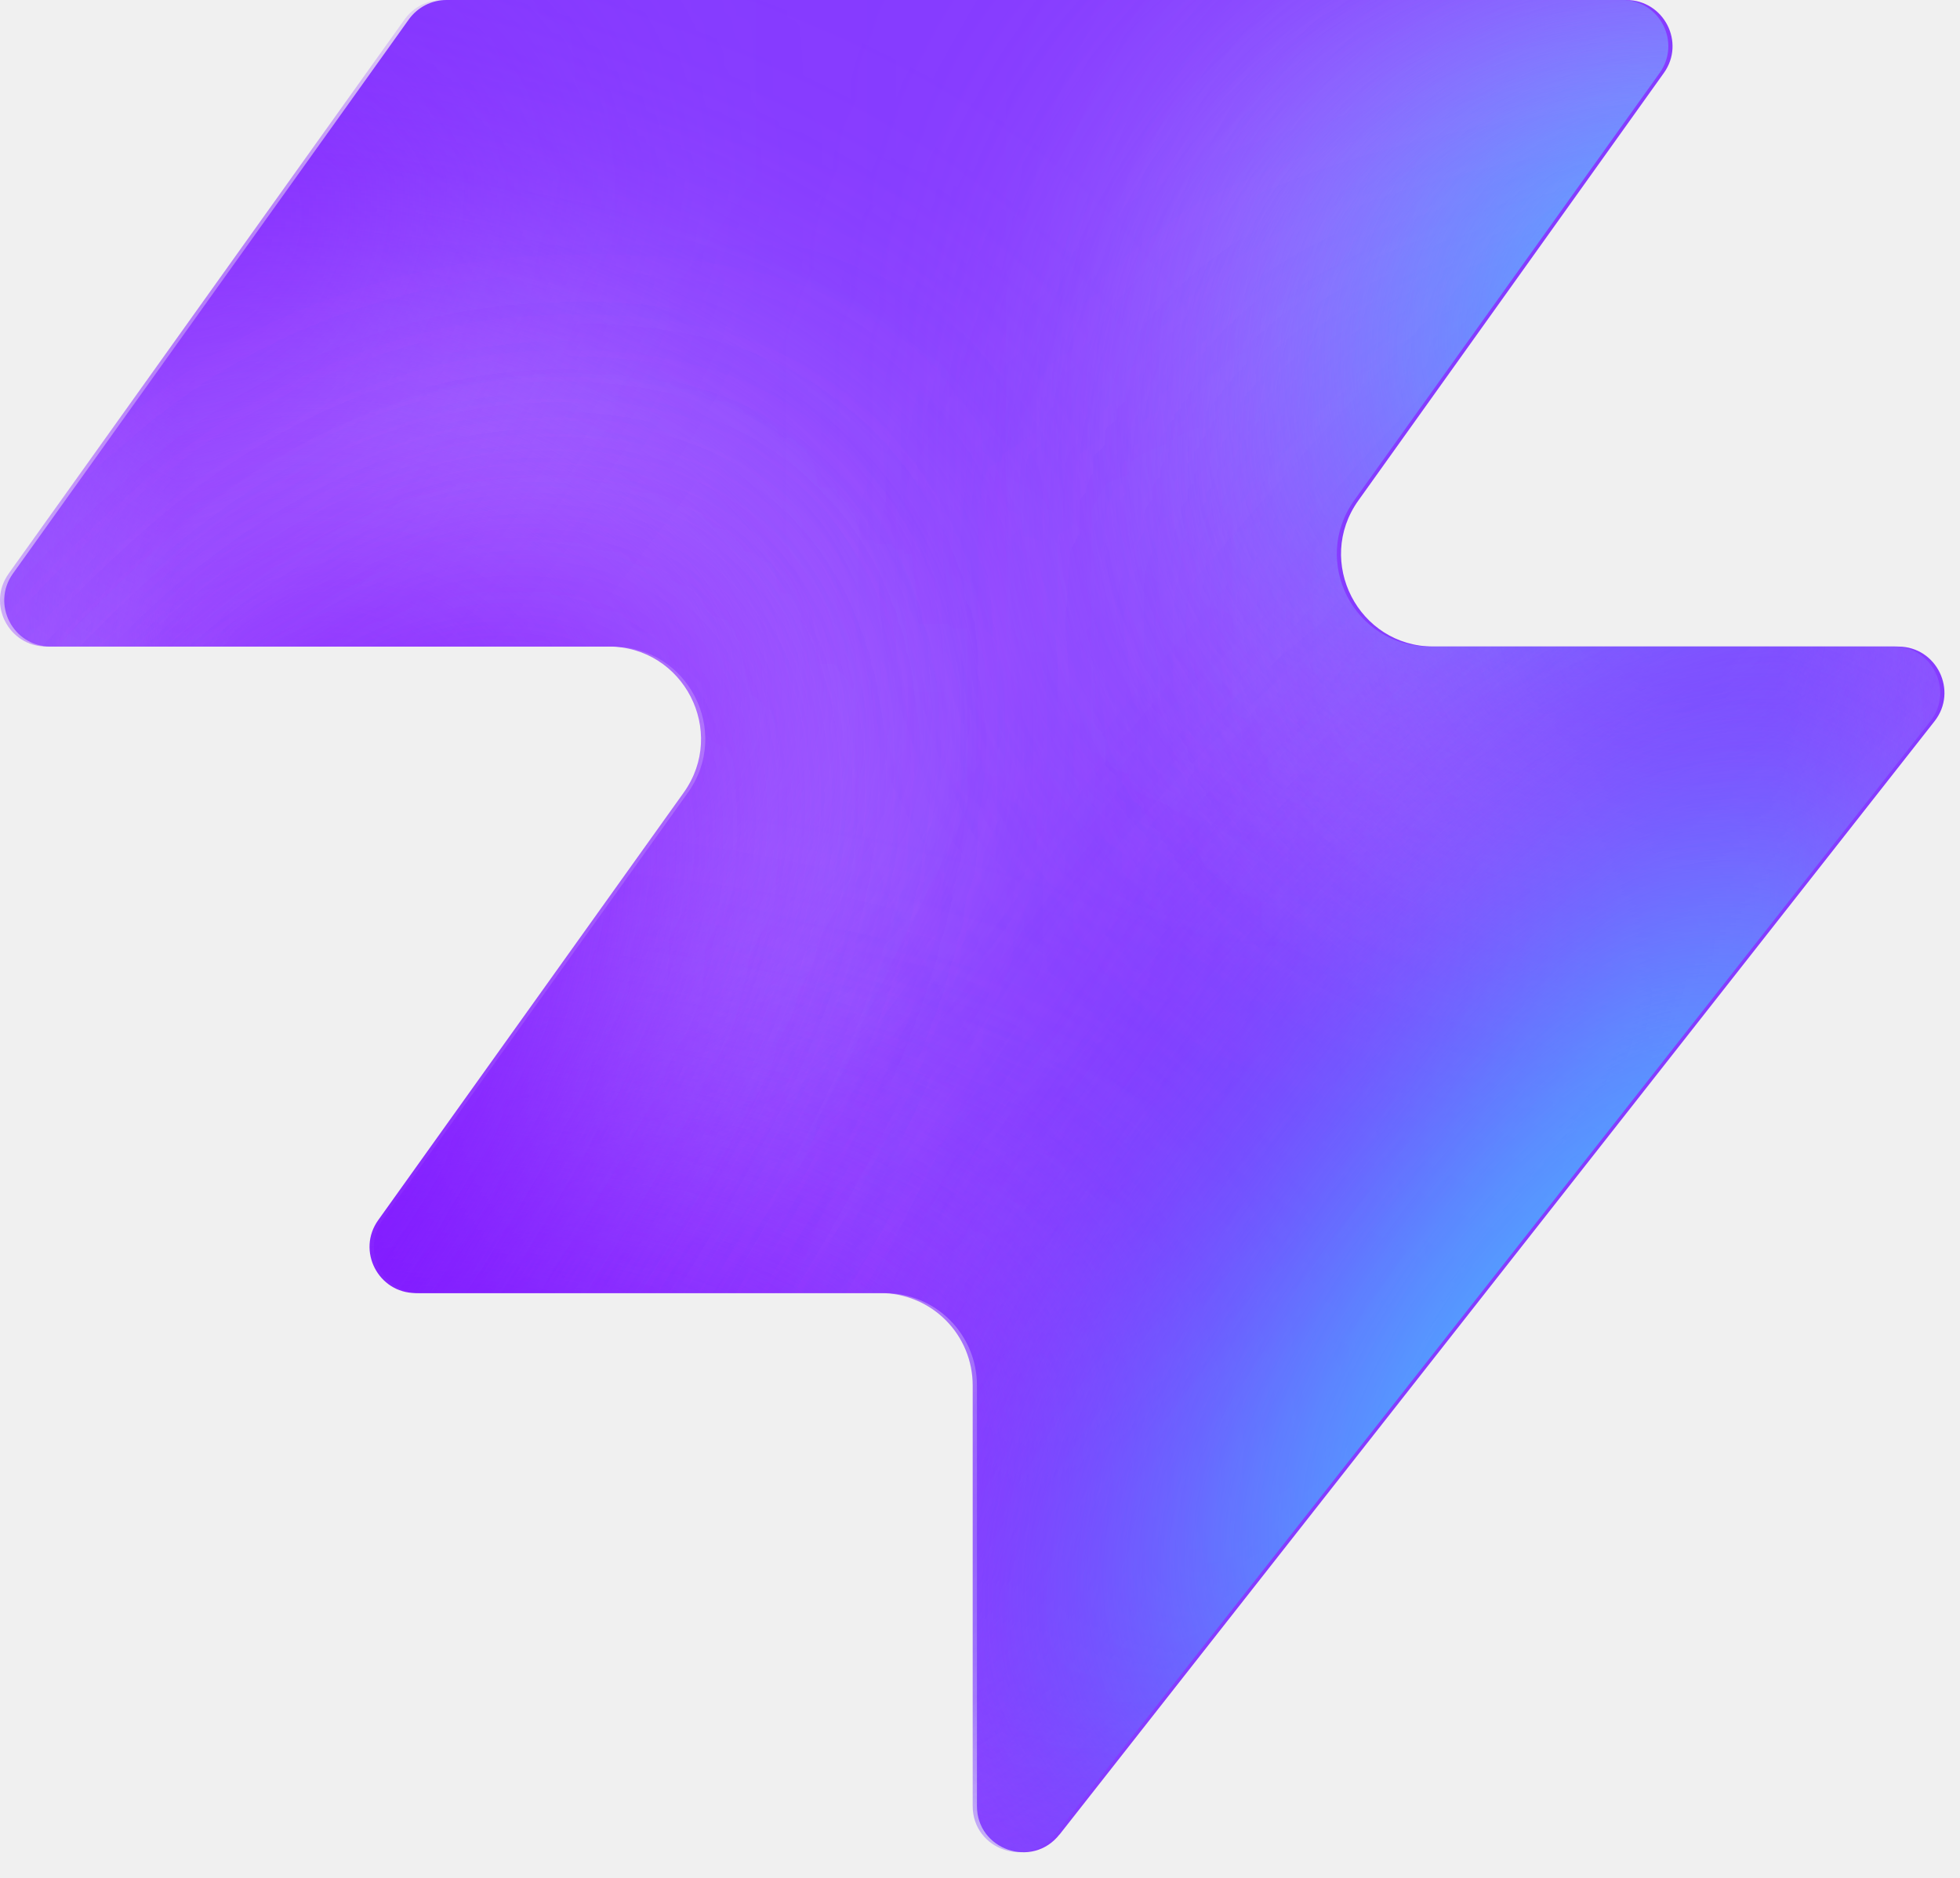
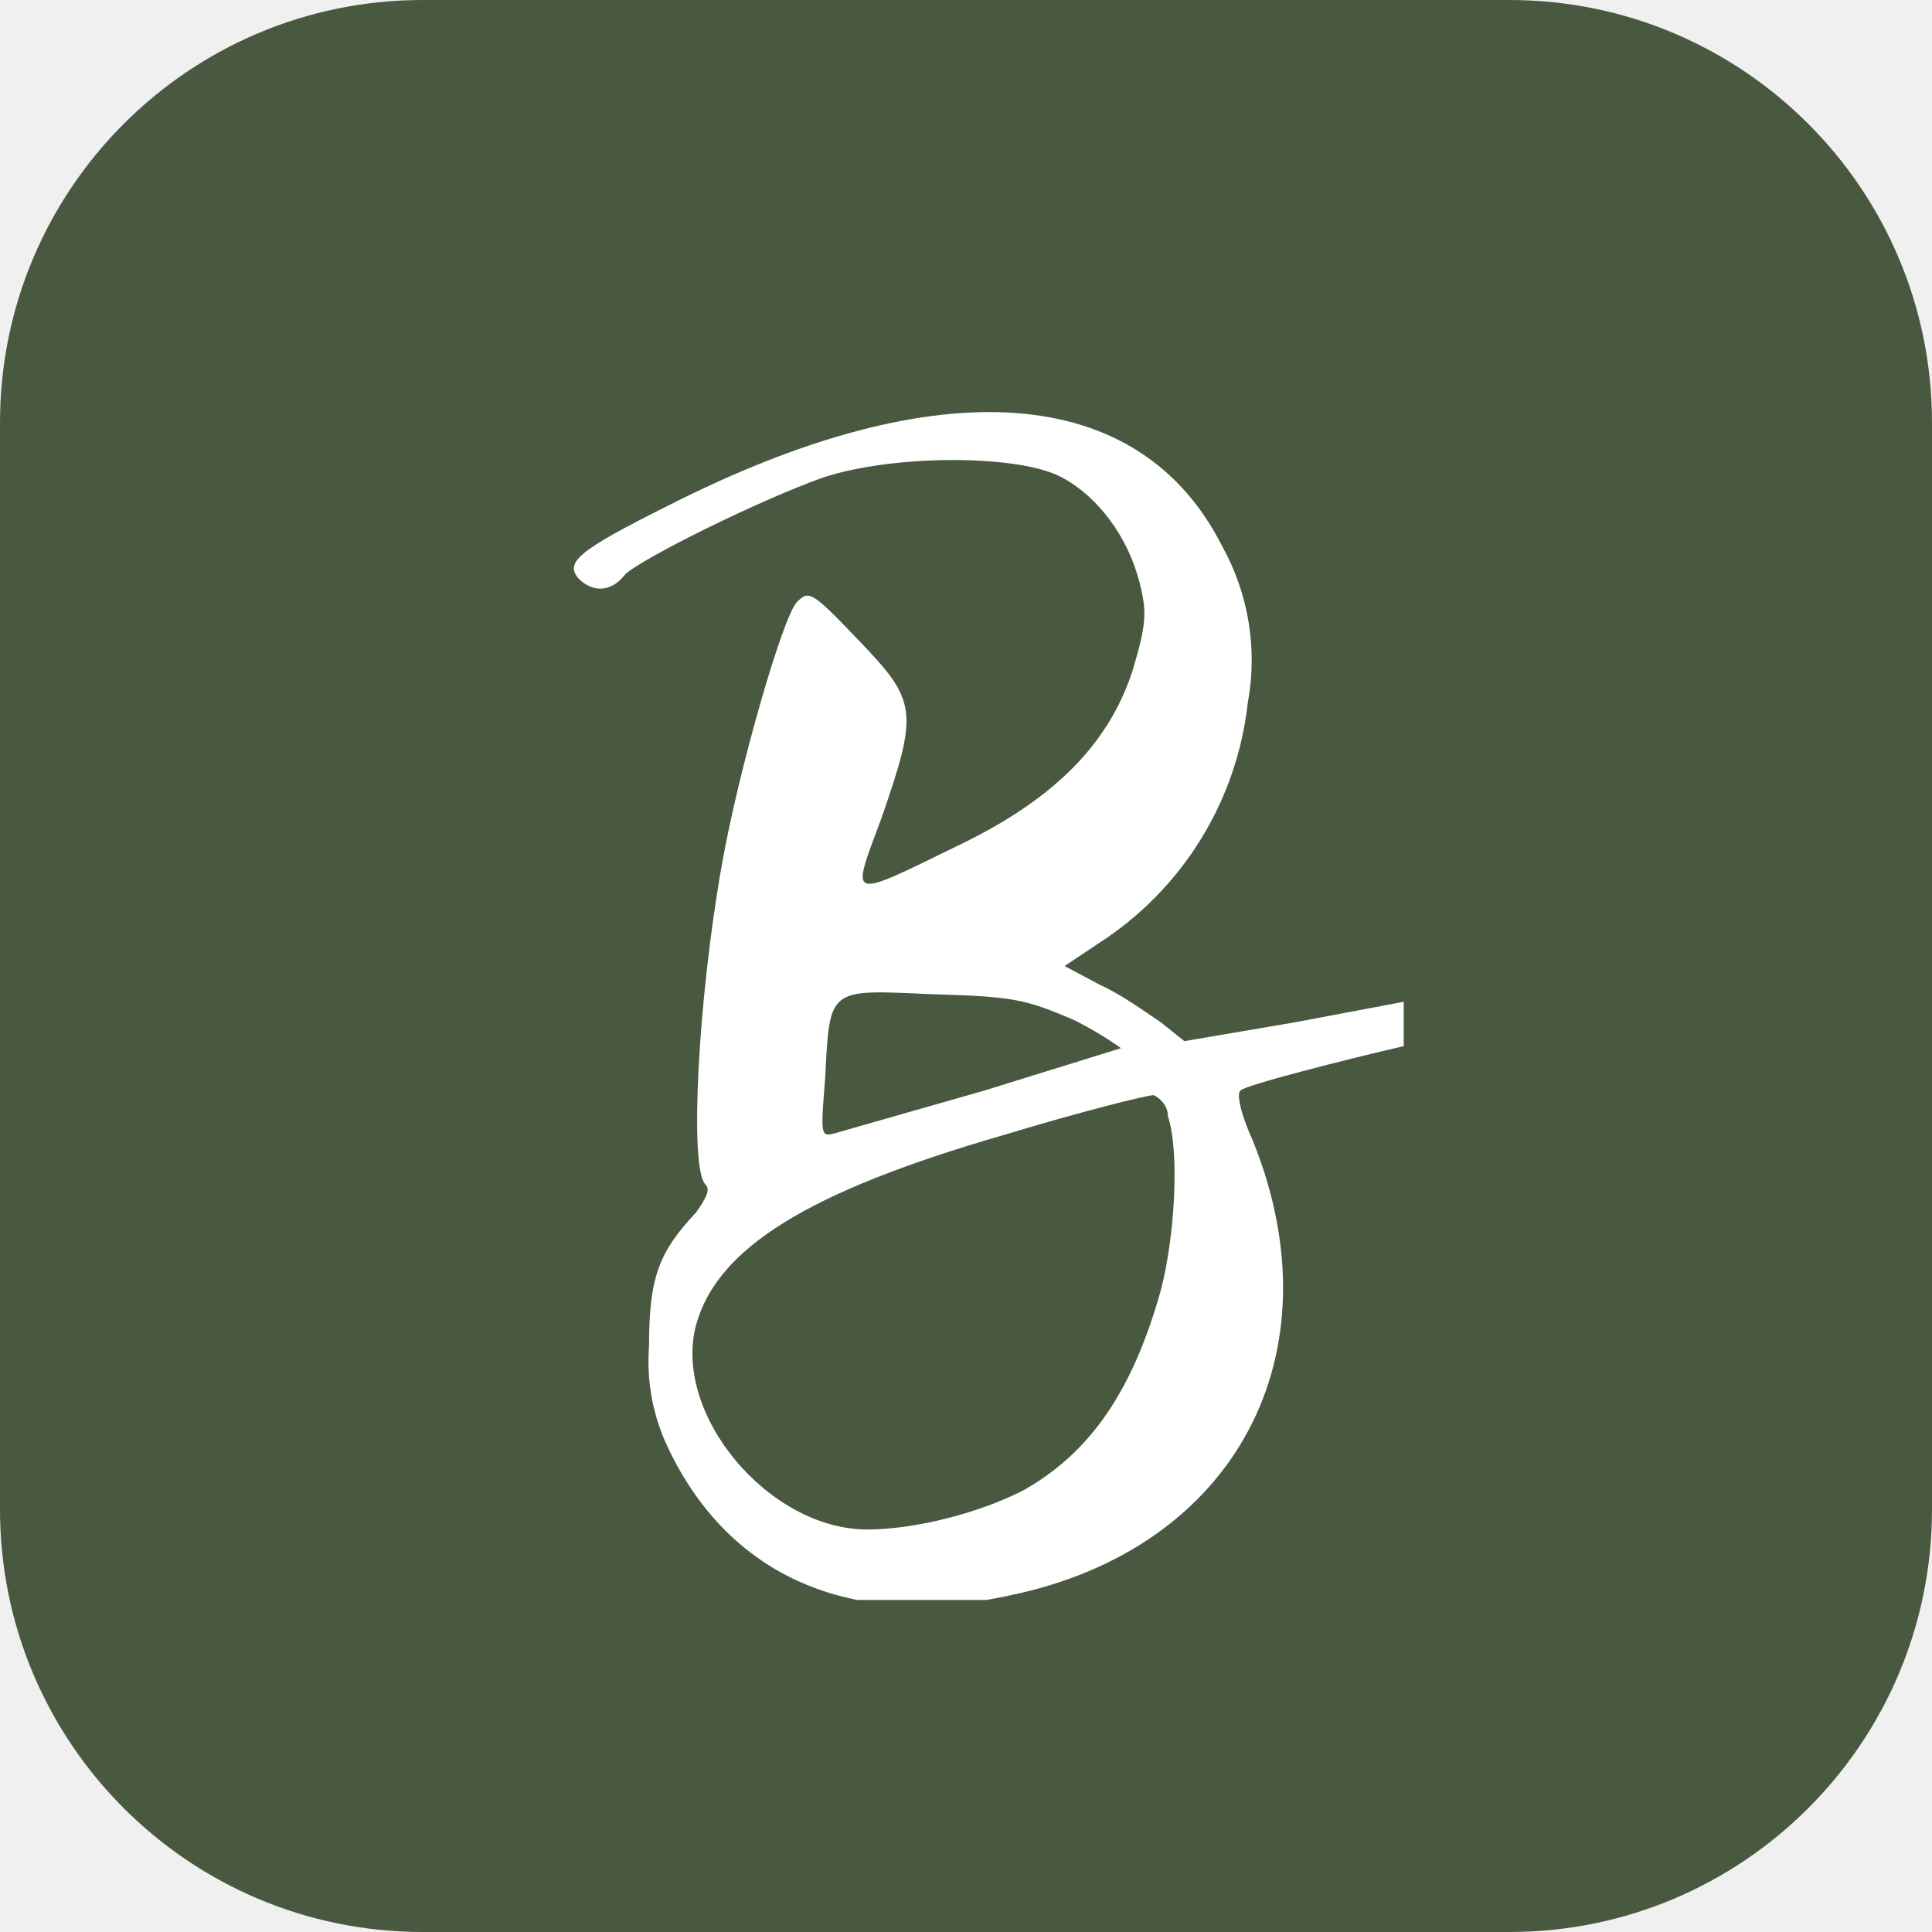
- <svg xmlns="http://www.w3.org/2000/svg" width="48" height="46" fill="none" viewBox="0 0 48 46">
-   <path fill="#863bff" d="M25.946 44.938c-.664.845-2.021.375-2.021-.698V33.937a2.26 2.26 0 0 0-2.262-2.262H10.287c-.92 0-1.456-1.04-.92-1.788l7.48-10.471c1.07-1.497 0-3.578-1.842-3.578H1.237c-.92 0-1.456-1.04-.92-1.788L10.013.474c.214-.297.556-.474.92-.474h28.894c.92 0 1.456 1.04.92 1.788l-7.48 10.471c-1.07 1.498 0 3.579 1.842 3.579h11.377c.943 0 1.473 1.088.89 1.83L25.947 44.94z" style="fill:#863bff;fill:color(display-p3 .525 .23 1);fill-opacity:1" />
-   <mask id="a" width="48" height="46" x="0" y="0" maskUnits="userSpaceOnUse" style="mask-type:alpha">
-     <path fill="#000" d="M25.842 44.938c-.664.844-2.021.375-2.021-.698V33.937a2.26 2.26 0 0 0-2.262-2.262H10.183c-.92 0-1.456-1.04-.92-1.788l7.48-10.471c1.07-1.498 0-3.579-1.842-3.579H1.133c-.92 0-1.456-1.04-.92-1.787L9.91.473c.214-.297.556-.474.92-.474h28.894c.92 0 1.456 1.04.92 1.788l-7.48 10.471c-1.07 1.498 0 3.578 1.842 3.578h11.377c.943 0 1.473 1.088.89 1.832L25.843 44.94z" style="fill:#000;fill-opacity:1" />
-   </mask>
-   <g mask="url(#a)">
-     <g filter="url(#b)">
-       <ellipse cx="5.508" cy="14.704" fill="#ede6ff" rx="5.508" ry="14.704" style="fill:#ede6ff;fill:color(display-p3 .927 .903 1);fill-opacity:1" transform="matrix(.00324 1 1 -.00324 -4.47 31.516)" />
-     </g>
-     <g filter="url(#c)">
-       <ellipse cx="10.399" cy="29.851" fill="#ede6ff" rx="10.399" ry="29.851" style="fill:#ede6ff;fill:color(display-p3 .927 .903 1);fill-opacity:1" transform="matrix(.00324 1 1 -.00324 -39.328 7.883)" />
-     </g>
-     <g filter="url(#d)">
-       <ellipse cx="5.508" cy="30.487" fill="#7e14ff" rx="5.508" ry="30.487" style="fill:#7e14ff;fill:color(display-p3 .492 .077 1);fill-opacity:1" transform="rotate(89.814 -25.913 -14.639)scale(1 -1)" />
-     </g>
-     <g filter="url(#e)">
-       <ellipse cx="5.508" cy="30.599" fill="#7e14ff" rx="5.508" ry="30.599" style="fill:#7e14ff;fill:color(display-p3 .492 .077 1);fill-opacity:1" transform="rotate(89.814 -32.644 -3.334)scale(1 -1)" />
-     </g>
-     <g filter="url(#f)">
-       <ellipse cx="5.508" cy="30.599" fill="#7e14ff" rx="5.508" ry="30.599" style="fill:#7e14ff;fill:color(display-p3 .492 .077 1);fill-opacity:1" transform="matrix(.00324 1 1 -.00324 -34.34 30.47)" />
-     </g>
-     <g filter="url(#g)">
-       <ellipse cx="14.072" cy="22.078" fill="#ede6ff" rx="14.072" ry="22.078" style="fill:#ede6ff;fill:color(display-p3 .927 .903 1);fill-opacity:1" transform="rotate(93.35 24.506 48.493)scale(-1 1)" />
-     </g>
-     <g filter="url(#h)">
-       <ellipse cx="3.47" cy="21.501" fill="#7e14ff" rx="3.47" ry="21.501" style="fill:#7e14ff;fill:color(display-p3 .492 .077 1);fill-opacity:1" transform="rotate(89.009 28.708 47.59)scale(-1 1)" />
-     </g>
-     <g filter="url(#i)">
-       <ellipse cx="3.47" cy="21.501" fill="#7e14ff" rx="3.47" ry="21.501" style="fill:#7e14ff;fill:color(display-p3 .492 .077 1);fill-opacity:1" transform="rotate(89.009 28.708 47.59)scale(-1 1)" />
-     </g>
-     <g filter="url(#j)">
-       <ellipse cx=".387" cy="8.972" fill="#7e14ff" rx="4.407" ry="29.108" style="fill:#7e14ff;fill:color(display-p3 .492 .077 1);fill-opacity:1" transform="rotate(39.51 .387 8.972)" />
-     </g>
-     <g filter="url(#k)">
-       <ellipse cx="47.523" cy="-6.092" fill="#7e14ff" rx="4.407" ry="29.108" style="fill:#7e14ff;fill:color(display-p3 .492 .077 1);fill-opacity:1" transform="rotate(37.892 47.523 -6.092)" />
-     </g>
-     <g filter="url(#l)">
-       <ellipse cx="41.412" cy="6.333" fill="#47bfff" rx="5.971" ry="9.665" style="fill:#47bfff;fill:color(display-p3 .28 .748 1);fill-opacity:1" transform="rotate(37.892 41.412 6.333)" />
-     </g>
-     <g filter="url(#m)">
-       <ellipse cx="-1.879" cy="38.332" fill="#7e14ff" rx="4.407" ry="29.108" style="fill:#7e14ff;fill:color(display-p3 .492 .077 1);fill-opacity:1" transform="rotate(37.892 -1.88 38.332)" />
-     </g>
-     <g filter="url(#n)">
-       <ellipse cx="-1.879" cy="38.332" fill="#7e14ff" rx="4.407" ry="29.108" style="fill:#7e14ff;fill:color(display-p3 .492 .077 1);fill-opacity:1" transform="rotate(37.892 -1.88 38.332)" />
-     </g>
-     <g filter="url(#o)">
-       <ellipse cx="35.651" cy="29.907" fill="#7e14ff" rx="4.407" ry="29.108" style="fill:#7e14ff;fill:color(display-p3 .492 .077 1);fill-opacity:1" transform="rotate(37.892 35.651 29.907)" />
-     </g>
-     <g filter="url(#p)">
-       <ellipse cx="38.418" cy="32.4" fill="#47bfff" rx="5.971" ry="15.297" style="fill:#47bfff;fill:color(display-p3 .28 .748 1);fill-opacity:1" transform="rotate(37.892 38.418 32.4)" />
-     </g>
-   </g>
-   <defs>
-     <filter id="b" width="60.045" height="41.654" x="-19.77" y="16.149" color-interpolation-filters="sRGB" filterUnits="userSpaceOnUse">
-       <feFlood flood-opacity="0" result="BackgroundImageFix" />
-       <feBlend in="SourceGraphic" in2="BackgroundImageFix" result="shape" />
-       <feGaussianBlur result="effect1_foregroundBlur_2002_17158" stdDeviation="7.659" />
-     </filter>
-     <filter id="c" width="90.34" height="51.437" x="-54.613" y="-7.533" color-interpolation-filters="sRGB" filterUnits="userSpaceOnUse">
-       <feFlood flood-opacity="0" result="BackgroundImageFix" />
-       <feBlend in="SourceGraphic" in2="BackgroundImageFix" result="shape" />
-       <feGaussianBlur result="effect1_foregroundBlur_2002_17158" stdDeviation="7.659" />
-     </filter>
-     <filter id="d" width="79.355" height="29.4" x="-49.64" y="2.03" color-interpolation-filters="sRGB" filterUnits="userSpaceOnUse">
-       <feFlood flood-opacity="0" result="BackgroundImageFix" />
-       <feBlend in="SourceGraphic" in2="BackgroundImageFix" result="shape" />
-       <feGaussianBlur result="effect1_foregroundBlur_2002_17158" stdDeviation="4.596" />
-     </filter>
-     <filter id="e" width="79.579" height="29.4" x="-45.045" y="20.029" color-interpolation-filters="sRGB" filterUnits="userSpaceOnUse">
-       <feFlood flood-opacity="0" result="BackgroundImageFix" />
-       <feBlend in="SourceGraphic" in2="BackgroundImageFix" result="shape" />
-       <feGaussianBlur result="effect1_foregroundBlur_2002_17158" stdDeviation="4.596" />
-     </filter>
-     <filter id="f" width="79.579" height="29.4" x="-43.513" y="21.178" color-interpolation-filters="sRGB" filterUnits="userSpaceOnUse">
-       <feFlood flood-opacity="0" result="BackgroundImageFix" />
-       <feBlend in="SourceGraphic" in2="BackgroundImageFix" result="shape" />
-       <feGaussianBlur result="effect1_foregroundBlur_2002_17158" stdDeviation="4.596" />
-     </filter>
-     <filter id="g" width="74.749" height="58.852" x="15.756" y="-17.901" color-interpolation-filters="sRGB" filterUnits="userSpaceOnUse">
-       <feFlood flood-opacity="0" result="BackgroundImageFix" />
-       <feBlend in="SourceGraphic" in2="BackgroundImageFix" result="shape" />
-       <feGaussianBlur result="effect1_foregroundBlur_2002_17158" stdDeviation="7.659" />
-     </filter>
-     <filter id="h" width="61.377" height="25.362" x="23.548" y="2.284" color-interpolation-filters="sRGB" filterUnits="userSpaceOnUse">
-       <feFlood flood-opacity="0" result="BackgroundImageFix" />
-       <feBlend in="SourceGraphic" in2="BackgroundImageFix" result="shape" />
-       <feGaussianBlur result="effect1_foregroundBlur_2002_17158" stdDeviation="4.596" />
-     </filter>
-     <filter id="i" width="61.377" height="25.362" x="23.548" y="2.284" color-interpolation-filters="sRGB" filterUnits="userSpaceOnUse">
-       <feFlood flood-opacity="0" result="BackgroundImageFix" />
-       <feBlend in="SourceGraphic" in2="BackgroundImageFix" result="shape" />
-       <feGaussianBlur result="effect1_foregroundBlur_2002_17158" stdDeviation="4.596" />
-     </filter>
-     <filter id="j" width="56.045" height="63.649" x="-27.636" y="-22.853" color-interpolation-filters="sRGB" filterUnits="userSpaceOnUse">
-       <feFlood flood-opacity="0" result="BackgroundImageFix" />
-       <feBlend in="SourceGraphic" in2="BackgroundImageFix" result="shape" />
-       <feGaussianBlur result="effect1_foregroundBlur_2002_17158" stdDeviation="4.596" />
-     </filter>
-     <filter id="k" width="54.814" height="64.646" x="20.116" y="-38.415" color-interpolation-filters="sRGB" filterUnits="userSpaceOnUse">
-       <feFlood flood-opacity="0" result="BackgroundImageFix" />
-       <feBlend in="SourceGraphic" in2="BackgroundImageFix" result="shape" />
-       <feGaussianBlur result="effect1_foregroundBlur_2002_17158" stdDeviation="4.596" />
-     </filter>
-     <filter id="l" width="33.541" height="35.313" x="24.641" y="-11.323" color-interpolation-filters="sRGB" filterUnits="userSpaceOnUse">
-       <feFlood flood-opacity="0" result="BackgroundImageFix" />
-       <feBlend in="SourceGraphic" in2="BackgroundImageFix" result="shape" />
-       <feGaussianBlur result="effect1_foregroundBlur_2002_17158" stdDeviation="4.596" />
-     </filter>
-     <filter id="m" width="54.814" height="64.646" x="-29.286" y="6.009" color-interpolation-filters="sRGB" filterUnits="userSpaceOnUse">
-       <feFlood flood-opacity="0" result="BackgroundImageFix" />
-       <feBlend in="SourceGraphic" in2="BackgroundImageFix" result="shape" />
-       <feGaussianBlur result="effect1_foregroundBlur_2002_17158" stdDeviation="4.596" />
-     </filter>
-     <filter id="n" width="54.814" height="64.646" x="-29.286" y="6.009" color-interpolation-filters="sRGB" filterUnits="userSpaceOnUse">
-       <feFlood flood-opacity="0" result="BackgroundImageFix" />
-       <feBlend in="SourceGraphic" in2="BackgroundImageFix" result="shape" />
-       <feGaussianBlur result="effect1_foregroundBlur_2002_17158" stdDeviation="4.596" />
-     </filter>
-     <filter id="o" width="54.814" height="64.646" x="8.244" y="-2.416" color-interpolation-filters="sRGB" filterUnits="userSpaceOnUse">
-       <feFlood flood-opacity="0" result="BackgroundImageFix" />
-       <feBlend in="SourceGraphic" in2="BackgroundImageFix" result="shape" />
-       <feGaussianBlur result="effect1_foregroundBlur_2002_17158" stdDeviation="4.596" />
-     </filter>
-     <filter id="p" width="39.409" height="43.623" x="18.713" y="10.588" color-interpolation-filters="sRGB" filterUnits="userSpaceOnUse">
-       <feFlood flood-opacity="0" result="BackgroundImageFix" />
-       <feBlend in="SourceGraphic" in2="BackgroundImageFix" result="shape" />
-       <feGaussianBlur result="effect1_foregroundBlur_2002_17158" stdDeviation="4.596" />
-     </filter>
-   </defs>
+ <svg xmlns="http://www.w3.org/2000/svg" viewBox="0 0 64 64">
+   <rect width="64" height="64" rx="14" fill="#495940" />
+   <svg x="17.5" y="11" width="29" height="42" viewBox="6 143 37 54" fill="#fff">
+     <path d="M111.8 241.2c.1 0 1.9 1.7 3.8 3.7a83.1 83.1 0 0 0 120 .8c4.3-4.3 4.3-4.3 5-3.8.5.3.9.7.9.8a88 88 0 0 1-54 29.6 85.3 85.3 0 0 1-75.8-28.5c-1.3-1.3-1.3-1.4-.8-2 .3-.3.7-.6.9-.6Zm207-15.5h14v1.9h-14Zm-311.2 0h14v1.9h-14Zm292.7-5.9h2.8c2.3 0 2.8.1 3.7.7 2.1 1.5 3 3.7 2.5 6.1-.7 3-2.7 4.3-6.6 4.4h-2.4Zm3.6 2.2h-1.1v6.9l1.3-.2c1.9-.2 2.9-1.3 2.9-3.3 0-1.4-.2-1.7-1-2.5a3 3 0 0 0-2.1-1Zm-77-2.2h2.5v9h3.4v2.2h-5.9Zm-12.7 0h5.9v2.2h-3.4v1c0 1.2 0 1.2 1.4 1.2h1.4v2.4H218c-1.4 0-1.4 0-1.4 1.1v1.1h3.4v2.2h-5.9Zm-12.7 0h5.9v2.2H204v1c0 1.2 0 1.2 1.4 1.2h1.4v2.4h-1.4c-1.4 0-1.4 0-1.4 1.1v1.1h3.4v2.2h-5.9Zm-12 0h5.5v2.2h-3.4v1c0 1.2 0 1.2 1.4 1.2h1.4v2.4h-2.8v4.4h-2.2Zm-33.8 0h2.8c2.5.1 3 .3 4 1 3 2.2 2.8 7.7-.6 9.5-1 .5-1.9.7-3.8.7h-2.4Zm3.6 2.3-1.5-.2v3.3c0 2 .2 3.3.4 3.5.6.4 2.5-.2 3.2-1 1-1.2 1-3.5 0-4.6-.5-.6-1-.9-2.1-1Zm-78.9-2.3h2.5v4.2l1.3-2.1c1.3-2 1.3-2 2.6-2h1.3l-1.7 2.6-1.7 2.8 1.7 2.5 1.8 2.8c.2.3 0 .4-1.1.4-1.4 0-1.4 0-2.8-2.1l-1.4-2.1v4.2h-2.5Zm-48.6 0h2.1v9h3.8v2.2h-6ZM293 223c1 2.3 0 5.7-1.7 7a6.6 6.6 0 0 1-6.6.5c-2-1-3.2-3.9-2.6-6.8.2-1.4 2-3.5 3.4-3.8 3.1-1 6.5.4 7.5 3.1Zm-5.3-1c-1.2 0-1.7.1-2.4.9s-.9 1.2-.9 2.4c0 2.8 2.5 4.3 5 3 1.7-.9 2.1-3.9.6-5.4-.7-.8-1.2-1-2.3-1Zm-13.5-.3c1 1.3 1.3 3.6 1 5.2a5.5 5.5 0 0 1-5.7 4.2c-3 0-5.4-2-5.7-5-.4-2.7.8-5 3-6 2.6-1.1 6-.4 7.4 1.6Zm-7 1a3.6 3.6 0 0 0 .2 5.3c.9.7 1.2.8 2.4.7 1.5-.1 2.4-.8 2.8-2.2.5-1.4.2-2.7-.8-3.7-1.1-1.1-3.5-1.1-4.6 0Zm-11.8-3c1 .2 1.1.3 1.1.9 0 1.4-.2 1.5-1.7 1.5-2.6-.3-4.2 1-4.2 3.5 0 1.5 1.8 3.3 3 3.1.9 0 1-.1 1-1.7l.1-1.6h2.1v2.5c0 2.4 0 2.5-.8 2.8-1 .4-3.3.3-4.5-.2-2.9-1.2-4.1-4.8-2.7-7.8.7-1.4 1.5-2.1 3.3-2.8a5 5 0 0 1 3.3-.2Zm-112.5-.2c3 0 5.3 2 5.7 5 .8 5.8-6.5 9-10.2 4.6-2.3-2.8-1.4-7.5 1.8-9a8 8 0 0 1 2.7-.6Zm-2.3 3.3a3.6 3.6 0 0 0 .1 5.2c.3.3 1.2.7 2 .7 1 .1 1.4 0 2.3-.7 1.6-1.4 1.6-4.4-.1-5.5-1.2-.8-3.3-.7-4.3.3Zm-10.5.2c.6 1.4.4 3.9-.2 5.2-1.5 2.9-5.7 3.9-8.5 2-3-2-3.3-6.8-.6-9.2.5-.5 1.3-1 1.8-1.2 3.2-1 6.5.5 7.5 3.2Zm-5.4-1c-1.1 0-1.6.1-2.3.9-.8.8-1 1.2-1 2.4.1 2.8 2.5 4.3 5 3 1.8-.9 2.2-3.9.7-5.4-.7-.8-1.2-1-2.4-1Zm-13.1-2v2.2l-1.8-.1c-2-.2-3 .4-3.7 2-.9 2.1.7 4.7 3 4.7.6 0 .6-.1.6-1.7v-1.7h2.5v2.4c0 2.3 0 2.5-.8 2.8a7 7 0 0 1-5.2-.3c-1.9-1-2.7-2.7-2.6-5.2 0-1.7.3-2.3 1-3.2a5 5 0 0 1 3.1-2.1c1-.3 3.4-.1 3.9.1Zm-39.4 1.5c2.2 2.9 1.3 7.6-1.7 9-1.4.7-4.2.8-5.4.2a6.2 6.2 0 0 1-3.2-6.2 6 6 0 0 1 3-4.3c2.4-1.2 5.8-.6 7.3 1.3Zm-6.4 1a3.6 3.6 0 0 0-1.3 3.8c.4 1.5 1.2 2.2 3 2.4 1.2.2 1.4.1 2.4-1 .9-.8 1.1-1.2 1.1-2.1 0-1.4-.7-2.8-1.5-3.3-1-.5-3-.4-3.7.2Zm-10.6 4.2c-.6 2.8-2.7 4.4-5.6 4.4-3.2 0-5.5-2-5.8-5-.2-2.8 1-5 3.2-6a5.8 5.8 0 0 1 8.2 6.6Zm-7.5-4.4c-.8.5-1.5 2-1.5 3.3 0 .9.3 1.3 1 2.2 1.3 1.2 2.7 1.3 4.2.4 2-1.2 2-4.4 0-5.7-.7-.6-2.8-.7-3.7-.2Zm89-82.5c2 2 .5 9.3-4 18.1l-1.6 3.3 1 .4c1.8.7 6 .7 8.4.2 2.7-.7 5.4-2 6.9-3.6 1.4-1.7 1.8-1.6 1.7.1-.2 1.9-3.8 4.2-8 5.4-2.2.5-8.2.7-9.8.3-.8-.2-.8-.2-1 1.2-.2.9-.3 5.6-.3 10.6a42 42 0 0 0 1.7 16.4c1.3 3 4.6 3 7.4 0 3-3.3 5.4-10.2 7.2-20.7.7-4.4 1.6-7.8 2.3-8.8 1-1.5 3-1.4 4.3.2.6.8.6 1 .2 5.1-.5 5-.3 10 .4 11.6.4 1 .6 1.2 1.4 1.2.5 0 1.3-.3 1.7-.6 1.1-1 3.7-4.9 4-6.2l.5-7.1c.4-6.5.8-9.6 1.2-10 .4-.4 3 .8 4 1.7 1.6 1.4 1.6 1.7 1.3 10a367.8 367.8 0 0 1-.4 12.5c.6 0 4.3-3 5.5-4.5 2.5-3 2.8-4.2 3.3-10.5 1.2-18.7 5-27.4 11.8-27.4 3.3 0 5 1.8 5.4 5.6.7 6.5-4.2 19.2-9.8 25.2l-1.3 1.4.2 7.2c.3 10.5 1.3 17.1 2.7 18 .9.5 2.5-.5 4-2.6a48.5 48.5 0 0 0 6.7-17.7c1.2-6.4 2.6-9.2 5-9.7.5-.2.7-.5.9-1.4.4-2.4 2.5-4.1 5.2-4.1 2 0 3.8.9 5.1 2.5 2 2.3 3 7.7 2.1 10.8-.5 2-.5 2 2.4 1.9 1.6-.1 2.3-.3 3.3-1 1.9-1.4 2.6-2.9 3-6.2.7-4.6 1-5.7 2-6.5a3 3 0 0 1 1.7-.8c1.3 0 2.8 1.1 3.5 2.4.5 1.2.5 1.5 0 5.7-.7 5.8-1 11.3-.8 13 .2 1.3.3 1.5 1 1.5 1.1 0 2.7-1.3 3.6-2.9 1.3-2.2 1.8-4.2 2-8.1.4-4.5.7-5.4 1.8-5.4 1.7 0 5 3.5 4.7 5l-.4 6.6c-.3 9.7 1 13.4 3.9 11.4 1-.8 3-3.9 4-6.7 1.4-3.6 2.4-7.4 3.4-13.5.6-3 1.1-5.6 1.3-5.8.7-.9 2.4-.4 4.3 1.3 1 1 1.3 1.8 1 3.8l-.5 4-.2 2 1-2.3c2.3-5 5.3-9.4 7.1-10.3 2.1-1 5.5.4 7 3 1 1.8 1 5.4 0 12.6-1.2 8.5-1 13.4.6 14.9.6.6.8.6 1.4.3 1.5-.8 2.8-3 4.4-7.6 2.2-5.9 2.5-7.4 2.5-12.4 0-4 .1-4.8.7-6.4 1.8-4.3 5.1-7.8 8.7-8.8 5.9-1.7 11.5 3 10 8.3-.4 1-.7 1.4-1.2 1.5-.7 0-.7 0-.7-2.2 0-3.6-1.3-5.5-4-5.6-1.5 0-2.5.6-4 2.8a20.1 20.1 0 0 0-2.9 13.3c.7 2.7 2.6 4.4 4.8 4.4h1.1l.3-2.1.5-3.6c.3-2 .5-2.3 1.3-2.3 1 0 3.5 2.2 3.8 3.5v3.8l-.2 3c.4.4 3.4-1.5 5.1-3.2a20 20 0 0 0 5-8.1c1.3-3.7 2-5 3.4-6.3 3-2.7 9.3-2.6 10.8.2.6 1.2.4 4.3-.3 5.9-1.2 2.4-4.2 4.5-6.4 4.6h-1l.2 1.9c.4 4 1.1 5.3 3.3 6.4 1.5.8 2 .8 3.6 0 2.9-1.3 5.5-4.7 7.7-10.1a15 15 0 0 1 1.6-3.4c.2-.1.5.1.7.5.2.4 0 1.2-.6 3.2-2.1 6.2-5 9.9-9.3 12-1.5.7-2.1.8-4.8.8-5.3 0-7.8-1.7-8.7-5.8l-.5-3.2c-.1-.8-.2-.7-1.5 1a15.6 15.6 0 0 1-6.4 5.2c-2.6 1.3-2.3.7-3 7.7-.6 5.5-1.7 12.8-2.1 14.6-1.4 5.3-5.2 7.6-10.1 6.2-6-1.8-5.8-12.1.5-20.3 1.5-2 4.2-4.7 5.6-5.6.6-.4.8-.8.9-2.3l.1-1.9h-3.2c-2.7 0-3.4 0-4.7-.7-.8-.4-1.7-1-2-1.5l-.7-.7-.3 1.3c-2.1 7.9-5.5 14-8.4 15.6-4.1 2.1-7.5-3.2-8.3-13.3-.4-4.1-.2-7.2.9-13 .7-3.8.8-6.2.3-6.6-.5-.3-2.5 1.8-4.1 4.5-.9 1.4-2.4 4.5-3.4 7-1.7 4-1.8 4.4-1.6 6.1.1 1.5 0 1.9-.5 2.4-.6.6-1 .7-2.2.6-2-.2-2.6-.9-3.3-3.1l-.5-1.8-1.2 3.2a20 20 0 0 1-4.8 8c-2.3 2-5 2.4-7.2.9-1.8-1.3-3.7-6.8-3.7-10.5v-1.2l-1 1.6c-1.7 3.1-4.7 5-7.6 4.7-2-.2-3-.8-4-2.8a24 24 0 0 1-1.3-7.7v-1.2l-1.3 1a10 10 0 0 1-6.2 1.5l-1.8-.2-.3 1.3c-1.2 3.8-3.6 7-6.2 8.1-2 .9-4.1 1.2-5.4.7-1.5-.5-3.1-2.4-3.8-4.3l-.8-1.6-.7 2.1A31 31 0 0 1 189 197a7.9 7.9 0 0 1-5 2.2c-1.1 0-1.5-.2-2.9-1.5-3-2.8-4.2-6.9-5-16.7l-.3-4.8-.6.9a28 28 0 0 1-6 5.5l-1.7 1.2v3.6c0 5.1-.5 13-1 16.1-1.3 6.3-5 10.2-9.7 10.2-3.3 0-5.4-1-6.4-3.3-.8-2-.8-6.1 0-9.5a36 36 0 0 1 8.2-14.2l1.8-2v-3l-.1-3-1 1.2a10 10 0 0 1-2 2.3c-1.3.8-1.6.9-3.3.8-2.3-.2-4-1.2-5.6-3.5l-1.1-1.4-.9 3.3c-3.3 13.5-8.7 19-15.3 15.8a12.6 12.6 0 0 1-5.7-6c-1-2.6-1.8-6-2-8.3l-.2-2-1.2 3c-1.9 4.7-3.4 7-5.8 8.5-2.8 1.8-5.8 1-7.6-1.9a20 20 0 0 1-2-7.8c0-1.7-.5-2-1-.6-.4 1-2 2.9-3.7 4-.8.5-1.8.8-3 .9-3.7.3-5.3-1.5-6.2-6.8l-.2-1.3-1 2.5a22.7 22.7 0 0 1-4.5 7.1c-1.9 2-4.5 3.6-6 3.8-1.7.2-3-1.2-4-4.4l-.7-2.3-1 1c-2.6 2.3-5 2.8-7.3 1.8-1.2-.6-1.6-.9-2.1-2.1-.4-.8-.7-2.5-.9-3.7l-.1-2.2-.7 1.1A18.7 18.7 0 0 1 58 187c-4.3 2-10.3 1-12.5-2-1-1.4-1.6-4.6-1.6-8.3 0-3.4 0-3.4-.7-3.3-2.6.6-6.9 1.7-7 1.9-.2.1 0 1 .5 2.1 3.7 9.1-.7 17.4-10.3 19.4-6.8 1.5-12-.8-14.6-6.3a8.5 8.5 0 0 1-.8-4.3c0-2.9.4-4 2-5.7.5-.7.6-1 .4-1.2-.7-.7-.3-8 .7-13.6.7-4 2.6-10.6 3.2-11.2.5-.5.6-.5 2.6 1.6 2.5 2.6 2.6 3 1 7.6-1.3 3.5-1.5 3.5 3.2 1.2 4.2-2 6.5-4.4 7.5-7.5.6-2 .6-2.5.3-3.7-.5-2-1.8-3.7-3.3-4.5-1.8-1-7.2-1-10.2 0-2.8 1-7.6 3.4-8.4 4.1-.6.8-1.4.8-2 .2-.6-.7 0-1.2 3.8-3.1 11.6-5.9 20.1-5.2 23.6 1.7a10 10 0 0 1 1.1 6.7 14 14 0 0 1-6.3 10.2l-1.5 1 1.5.8c.9.4 2 1.2 2.6 1.6l1 .8 4.7-.8 5.3-1c.4-.1 1-.8 1.5-2.1 1.7-3.8 5-5.7 9-5.3 3.4.4 4.5 1.5 4.5 4.6 0 3.8-3.7 8-7.1 8h-1l.2 1.9c.4 3.9 1.1 5.3 3.3 6.5.9.4 1.6.5 2.3.4 1.5-.3 3.7-1.8 5.1-3.6 1.4-1.7 3.7-6 4.3-8.2 1.3-4 3.7-8 5.4-9 4.1-2.4 8 .1 9.2 6.2.3 1.7.3 1.9-.2 2.3-.9.6-1 .5-1.2-1.5-.3-3.5-1.3-5.6-2.4-5.2-.8.3-2.7 3.6-3.7 6.2a29.5 29.5 0 0 0-1.5 13.3c.3.5.4.5 1.2.1 1.5-.7 3.1-2.9 3.7-4.8 1.3-4.5 2-5.4 3.4-4.6 1.2.6 2 2 2 3.1 0 .6 0 2.7-.2 4.6-.2 3.6 0 4.9 1 5.2.7.2 3.6-2.9 5-5.4a45.4 45.4 0 0 0 5.7-17c.8-5 1.8-6.3 4.5-5.4 1 .2 1.5.7 2.1 1.6l.9 1.2-.6 4.9a92 92 0 0 0-.7 9.6c0 4.8 0 4.8.8 5 1 0 2.7-1.1 3.6-2.7 1.3-2.2 2-5 2.3-9 .2-3.8.5-4.7 1.6-4.7.8 0 3.3 1.8 4 3 .7 1 .7 1.1.3 6.5-.5 9 .4 14 2.6 14 2.5 0 6.8-9 7.9-16.4.6-4 1.3-14 1-14.2a11 11 0 0 0-4.6-1.3c-1.5 0-2-.6-1.3-1.4.7-.8 3.2-.9 6.1-.1.3 0 .6-.7 1.1-3.3 1.8-8.8 4.4-14 7.8-15.2 1.6-.5 3.2-.3 4.2.7Zm46.1 22.2c-.8 6.3-.8 6.2.5 4.7a36 36 0 0 0 6.5-13.6c1.5-6 1.6-10.8.2-12.3-2.4-2.7-4.8 4.4-7.2 21.2Zm-48.5-21.2c-.7 0-1.6 1.6-2 3.8a82 82 0 0 0-1.5 11.4v1.4l1.4-2.8c3-6.3 4.3-11.7 3-13.1-.2-.4-.7-.7-.9-.7Zm72.9 21.4c-4 0-1.8 7.7 3.3 11.4 1.7 1.2 1.7 1.1 1.7-2.6 0-3.3-.8-5.5-2.6-7.4-1-1.1-1.5-1.4-2.4-1.4ZM53 166.5a13 13 0 0 0-2.2 5.6 8.8 8.8 0 0 0-.2 2.4c.3.3 2.6-.5 3.5-1.2 1.8-1.4 2.7-5.1 1.5-6.7-.5-.8-2-.9-2.6-.1Zm268.5-.6c-.7 0-1 .3-1.8 1.5a17 17 0 0 0-1.8 6.4c0 .8 0 .8 1 .7 1.3-.3 2.4-1 3-1.7 1.4-1.5 2-4.9 1-6.2-.3-.4-.7-.7-1.4-.7Zm-118 4c-.5-1-.8-1.3-.7-.9.2.5.2 2.7.2 5-.3 10.6 2.9 13.7 6.7 6.6 1.8-3.4 1.8-3.2-.4-4.7a19 19 0 0 1-5.7-6ZM23 171.2c-4.4-.2-4.3-.3-4.5 3.6-.2 2.5-.2 2.5.5 2.3l6.3-1.8 5.8-1.8s-.8-.6-2-1.2c-2.1-.9-2.6-1-6.1-1.1Zm9.5 4.3c-.3 0-3.1.7-6.4 1.7-8.3 2.4-12.2 4.8-13.1 8.1-1 3.8 3.1 8.7 7.3 8.7 2 0 4.8-.7 6.7-1.7 2.8-1.6 4.6-4.2 5.8-8.5.6-2.3.8-5.9.3-7.4 0-.5-.4-.8-.6-.9Zm128 13.5-.2-1.5-1.4 1.6a26 26 0 0 0-7.2 14.2c-.4 3 0 6.3 1 7.3.9 1 2.5 1 4.3 0 1-.5 1.6-1 2.3-2.3 1.3-2.7 1.6-4.8 1.5-11.7a89 89 0 0 0-.3-7.6Zm133.9 1.4a29 29 0 0 0-6 8c-1.7 3-2.2 5.2-2.2 8 0 2.6.3 3.5 1.7 4.4 2.1 1.4 3.6.3 4.7-3.6a47 47 0 0 0 1.6-11.5c.2-2.8.3-5.2.2-5.3Zm-106.1-87.9a85.4 85.4 0 0 1 50 25.8l3.6 3.9-.9.7-.8.7-3.6-3.7a81.6 81.6 0 0 0-63-25.9 80.5 80.5 0 0 0-57.6 25.6l-4.6 4.7-.7-.7-.8-.8 3-3.3c14.4-15.6 33-25 54.6-27.5 3.7-.4 17 0 20.8.5Z" />
+     <path fill="rgba(62,79,55,.36)" d="M88.4 171h281.9v37.5H88.4V171Zm0 0" />
+   </svg>
</svg>
